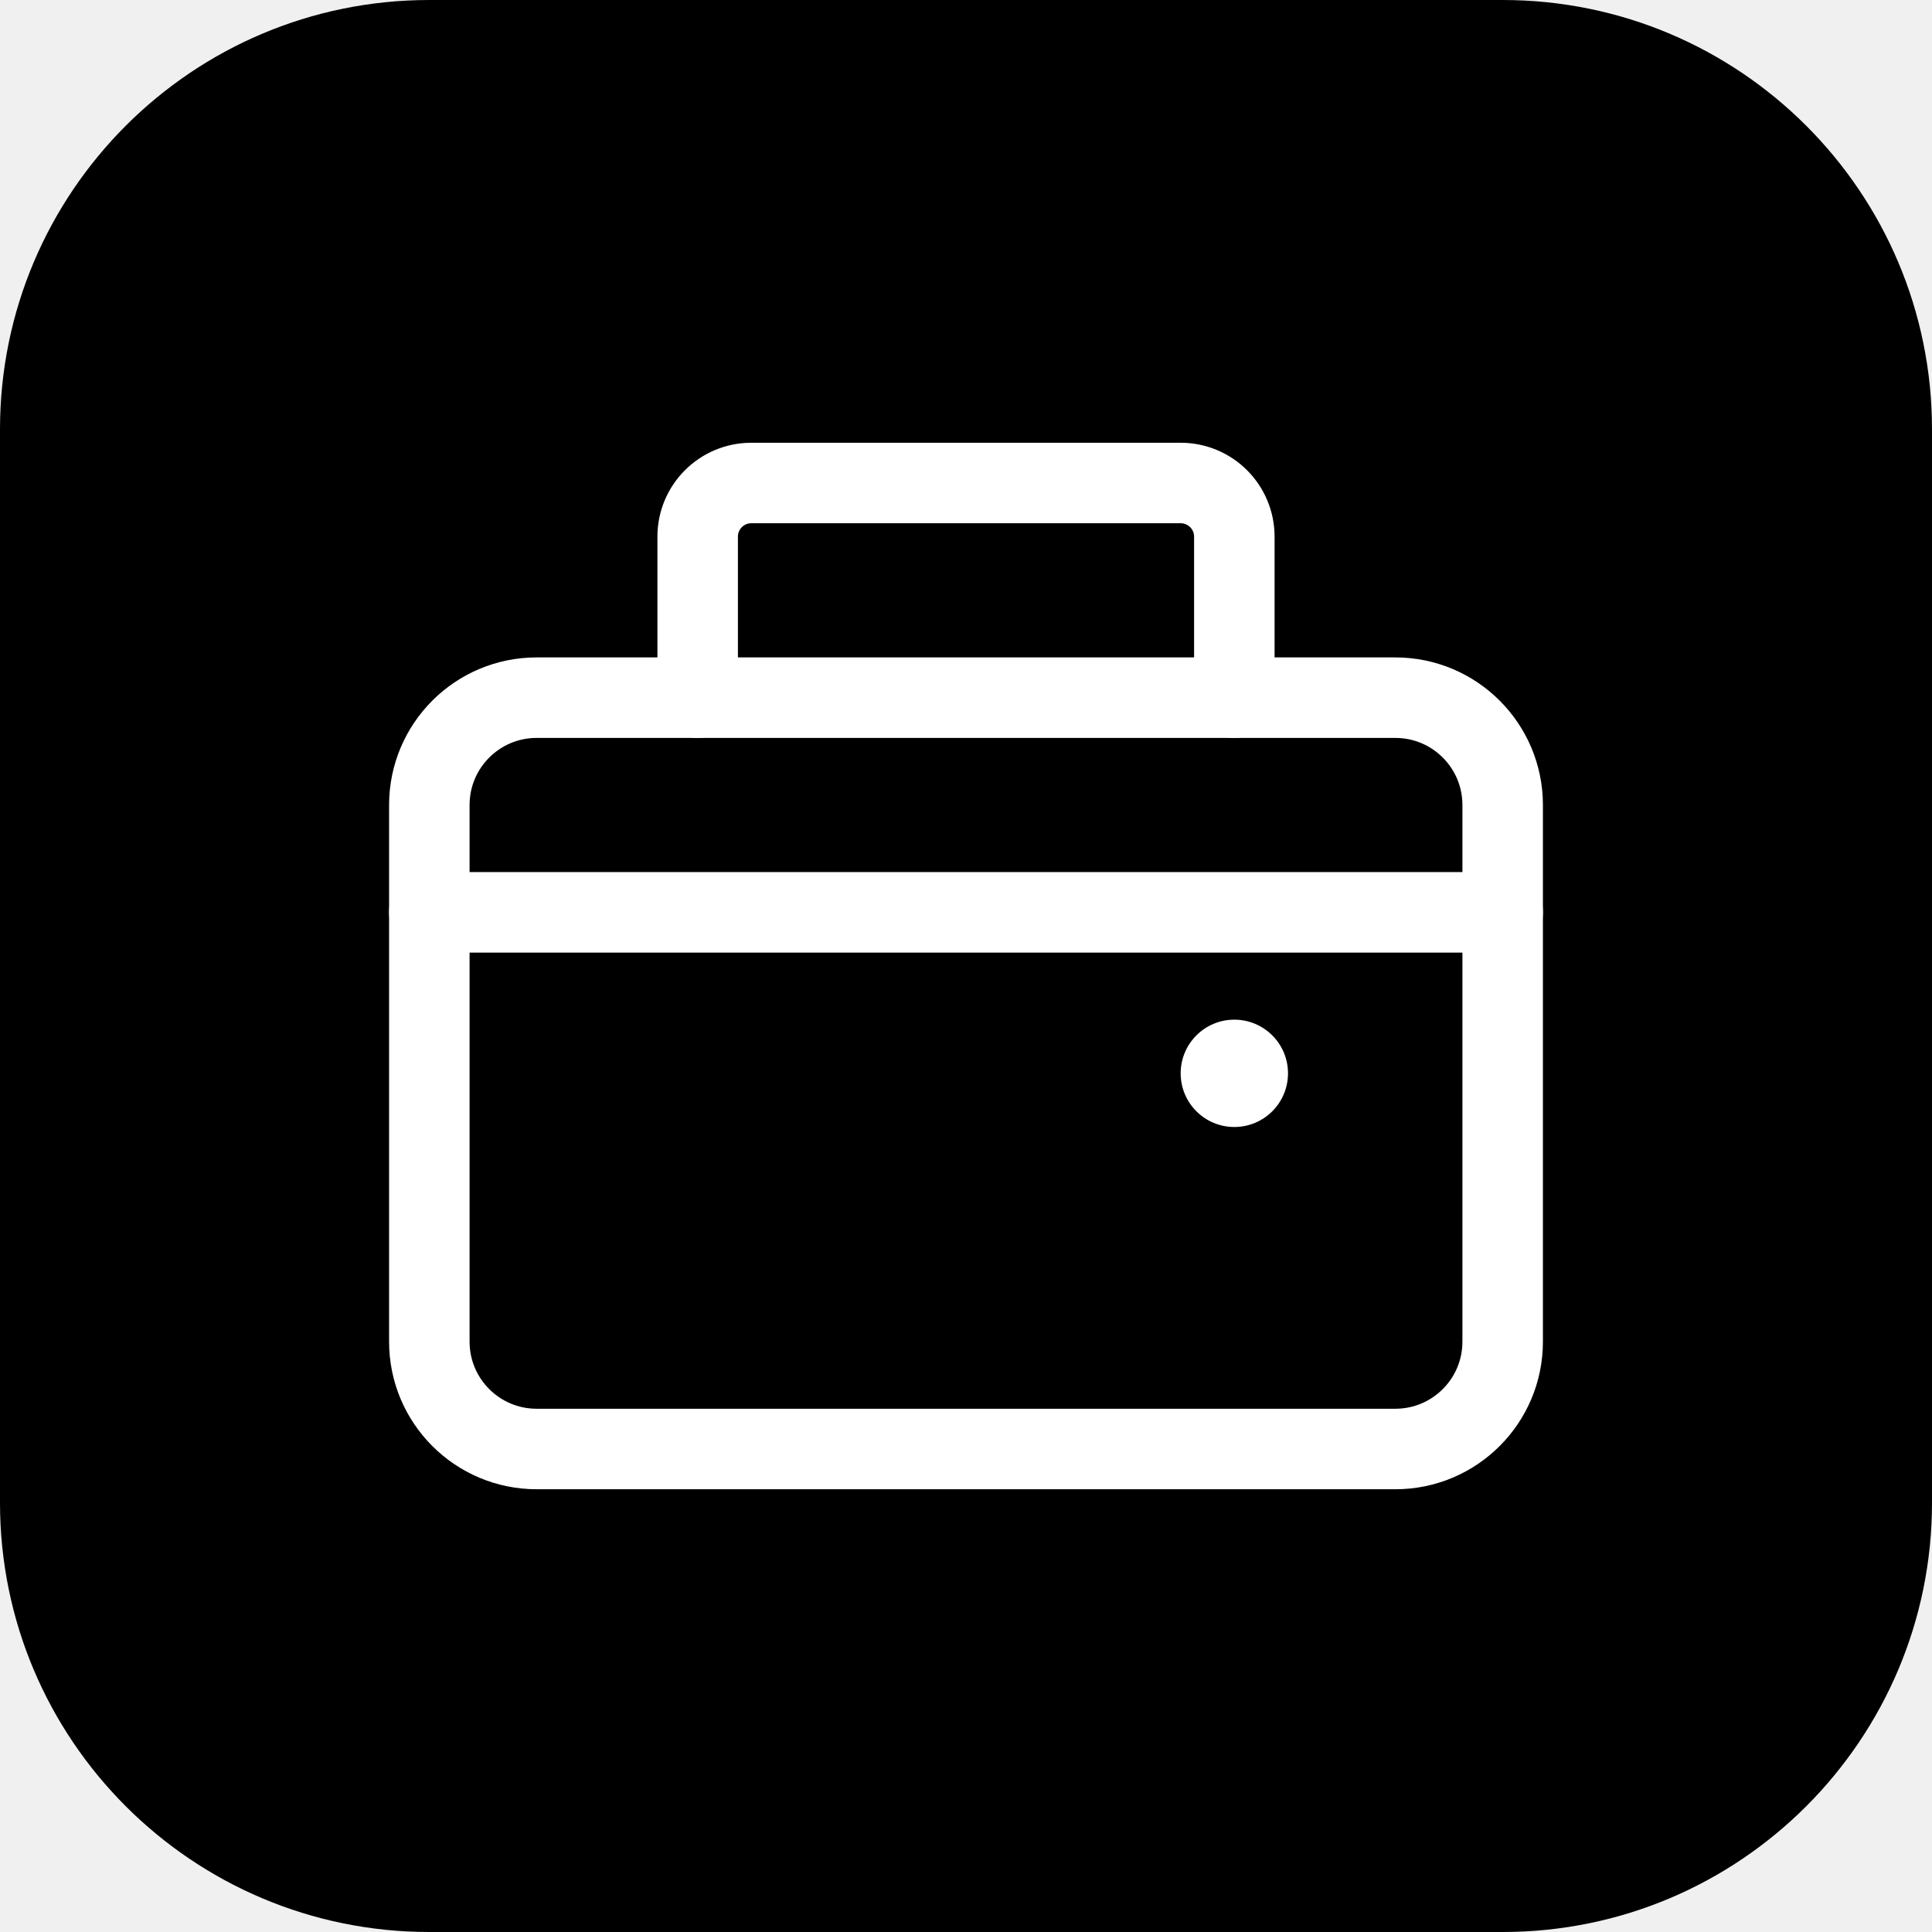
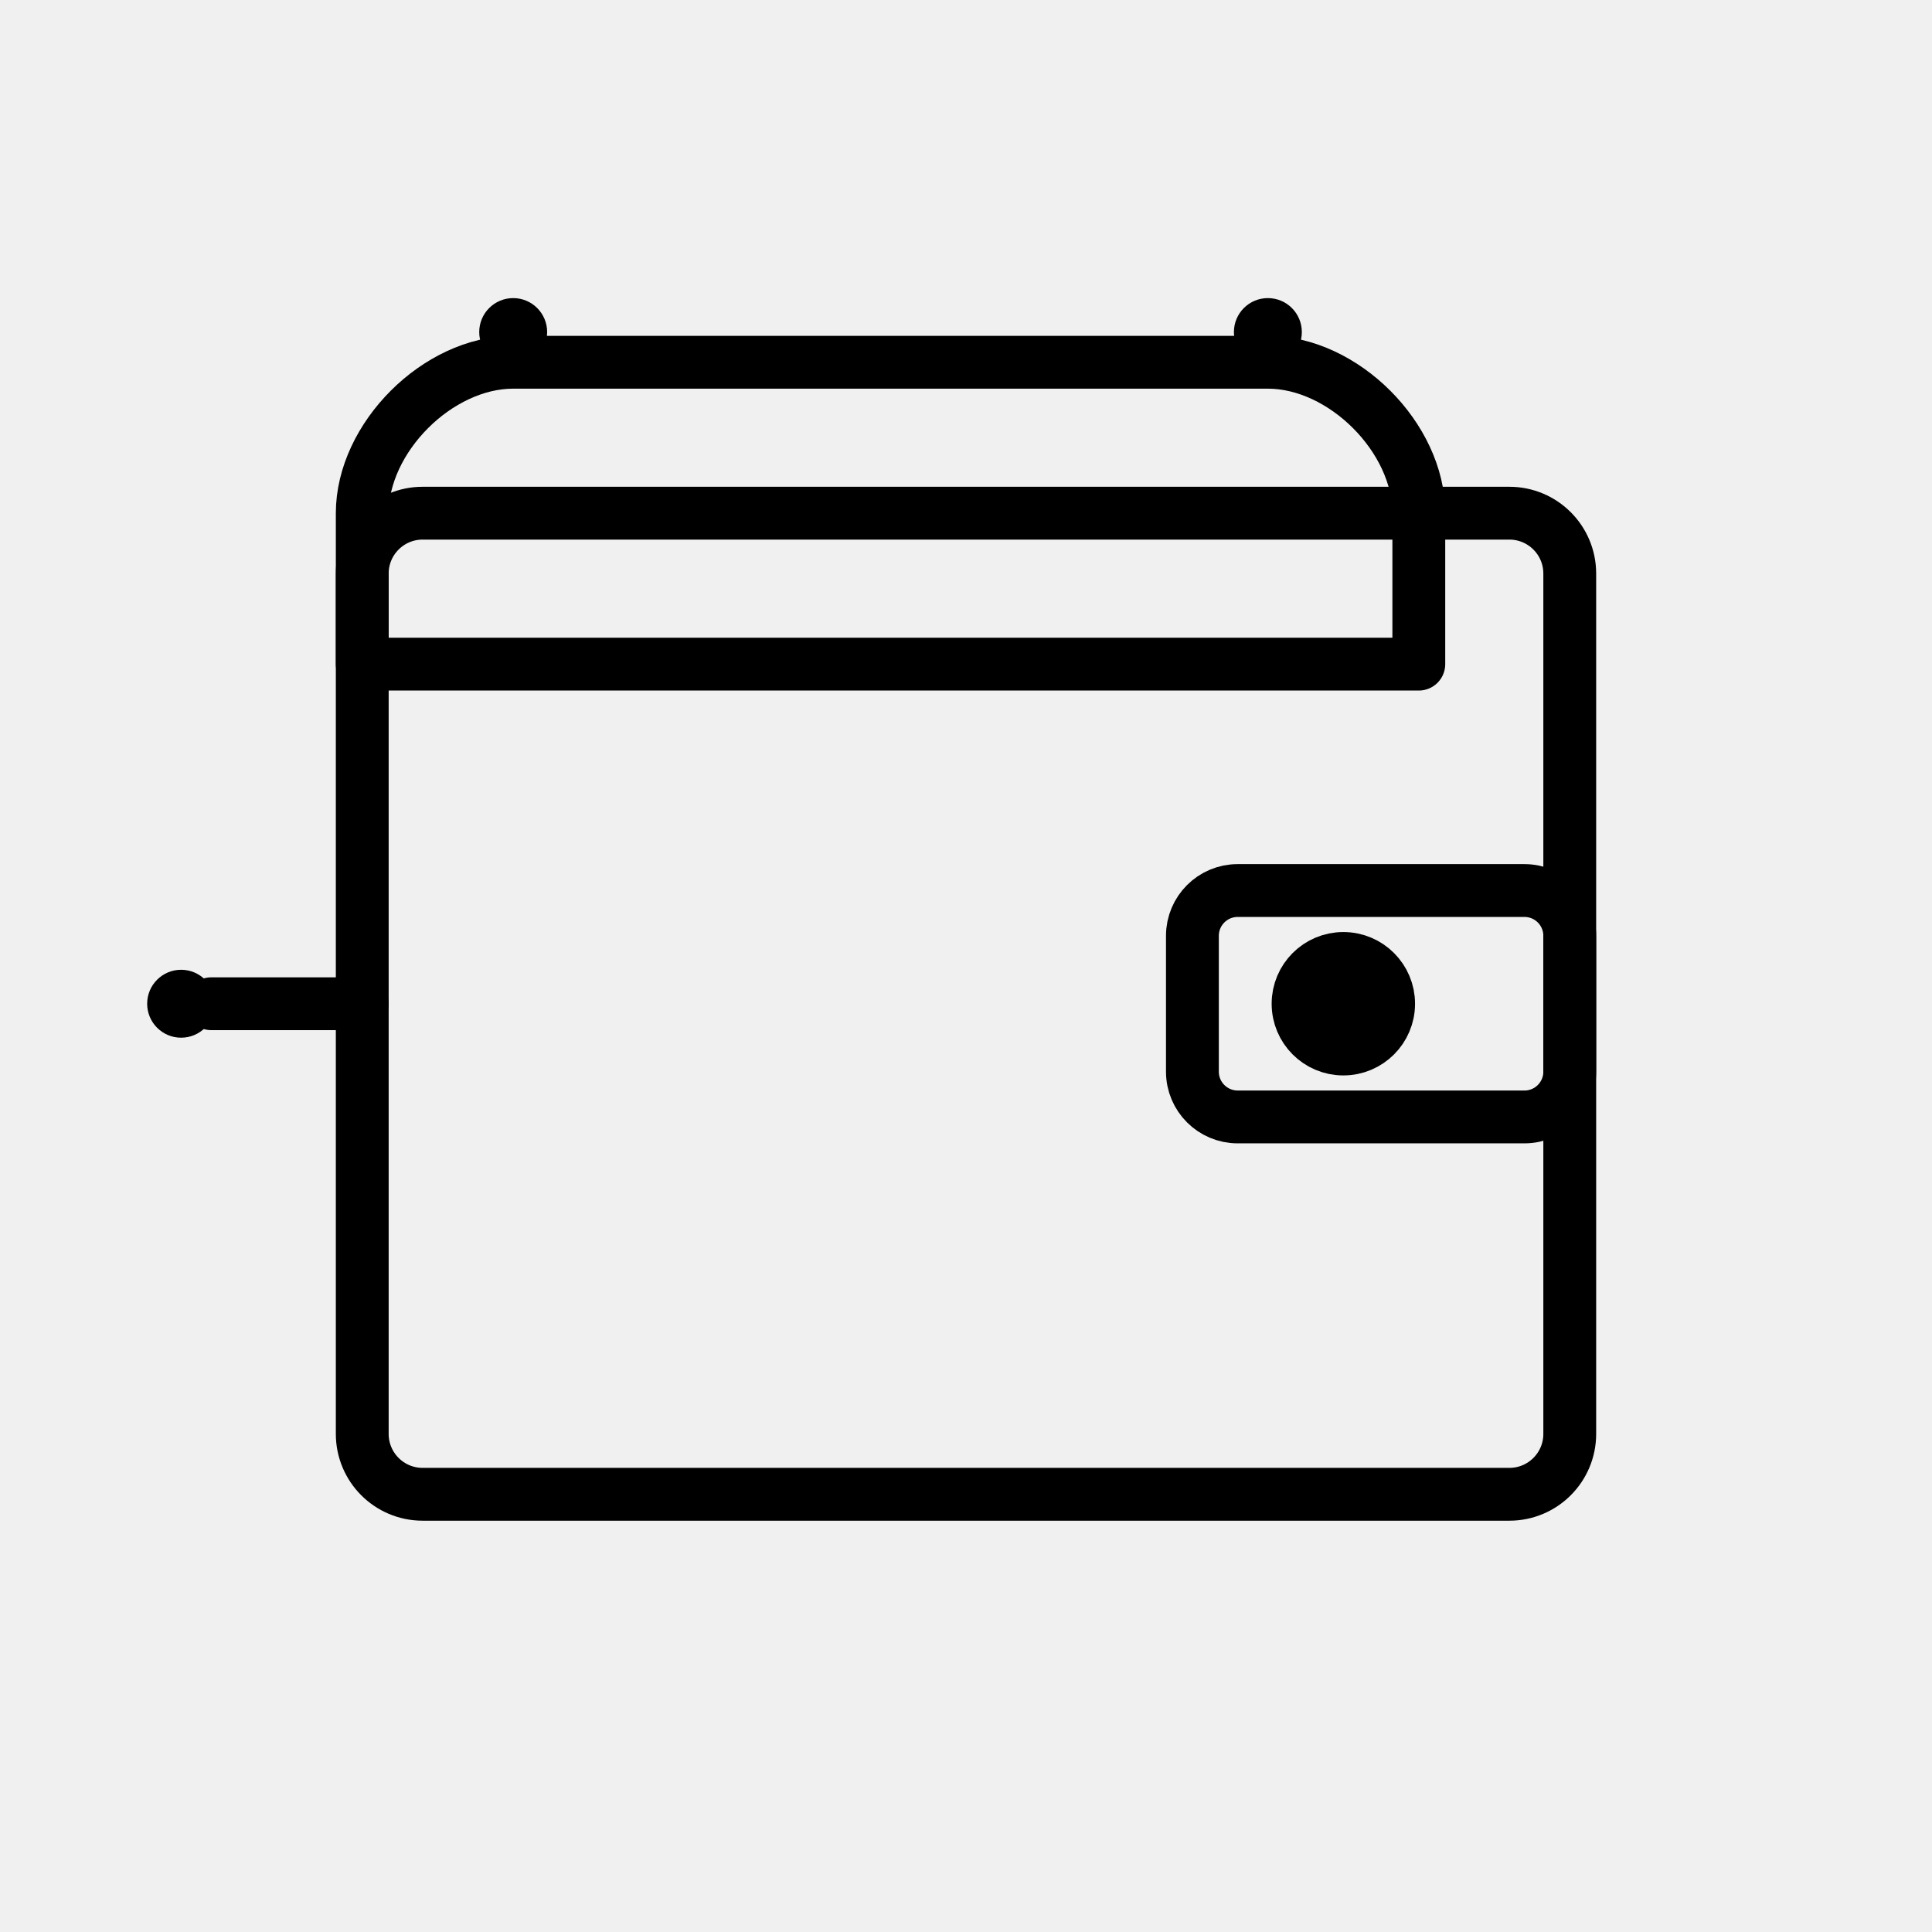
- <svg xmlns="http://www.w3.org/2000/svg" viewBox="0 0 108 108" fill="none">
-   <rect width="108" height="108" rx="24" fill="#000000" />
-   <g transform="translate(18,18) scale(3)" stroke="white" stroke-width="1.5" stroke-linecap="round" stroke-linejoin="round" fill="none">
-     <rect x="2" y="7" width="20" height="14" rx="2" />
-     <path d="M16 14a1 1 0 1 0 2 0 1 1 0 0 0-2 0Z" fill="white" stroke="none" />
-     <path d="M2 11h20" />
-     <path d="M7 7V4a1 1 0 0 1 1-1h8a1 1 0 0 1 1 1v3" />
-   </g>
+ <svg xmlns="http://www.w3.org/2000/svg" viewBox="0 0 512 512" width="512" height="512" fill="none" stroke="#000" stroke-width="14" stroke-linecap="round" stroke-linejoin="round">
+   <rect x="96" y="136" width="320" height="260" rx="16" />
+   <rect x="316" y="236" width="100" height="60" rx="12" />
+   <circle cx="356" cy="266" r="12" />
+   <circle cx="356" cy="266" r="6" fill="#000" stroke="none" />
+   <path d="M96 136 L96 176 L376 176 L376 136 C376 116 356 96 336 96 L136 96 C116 96 96 116 96 136 Z" />
+   <circle cx="136" cy="88" r="9" fill="#000" stroke="none" />
+   <circle cx="336" cy="88" r="9" fill="#000" stroke="none" />
+   <line x1="96" y1="266" x2="56" y2="266" />
+   <circle cx="48" cy="266" r="9" fill="#000" stroke="none" />
</svg>
